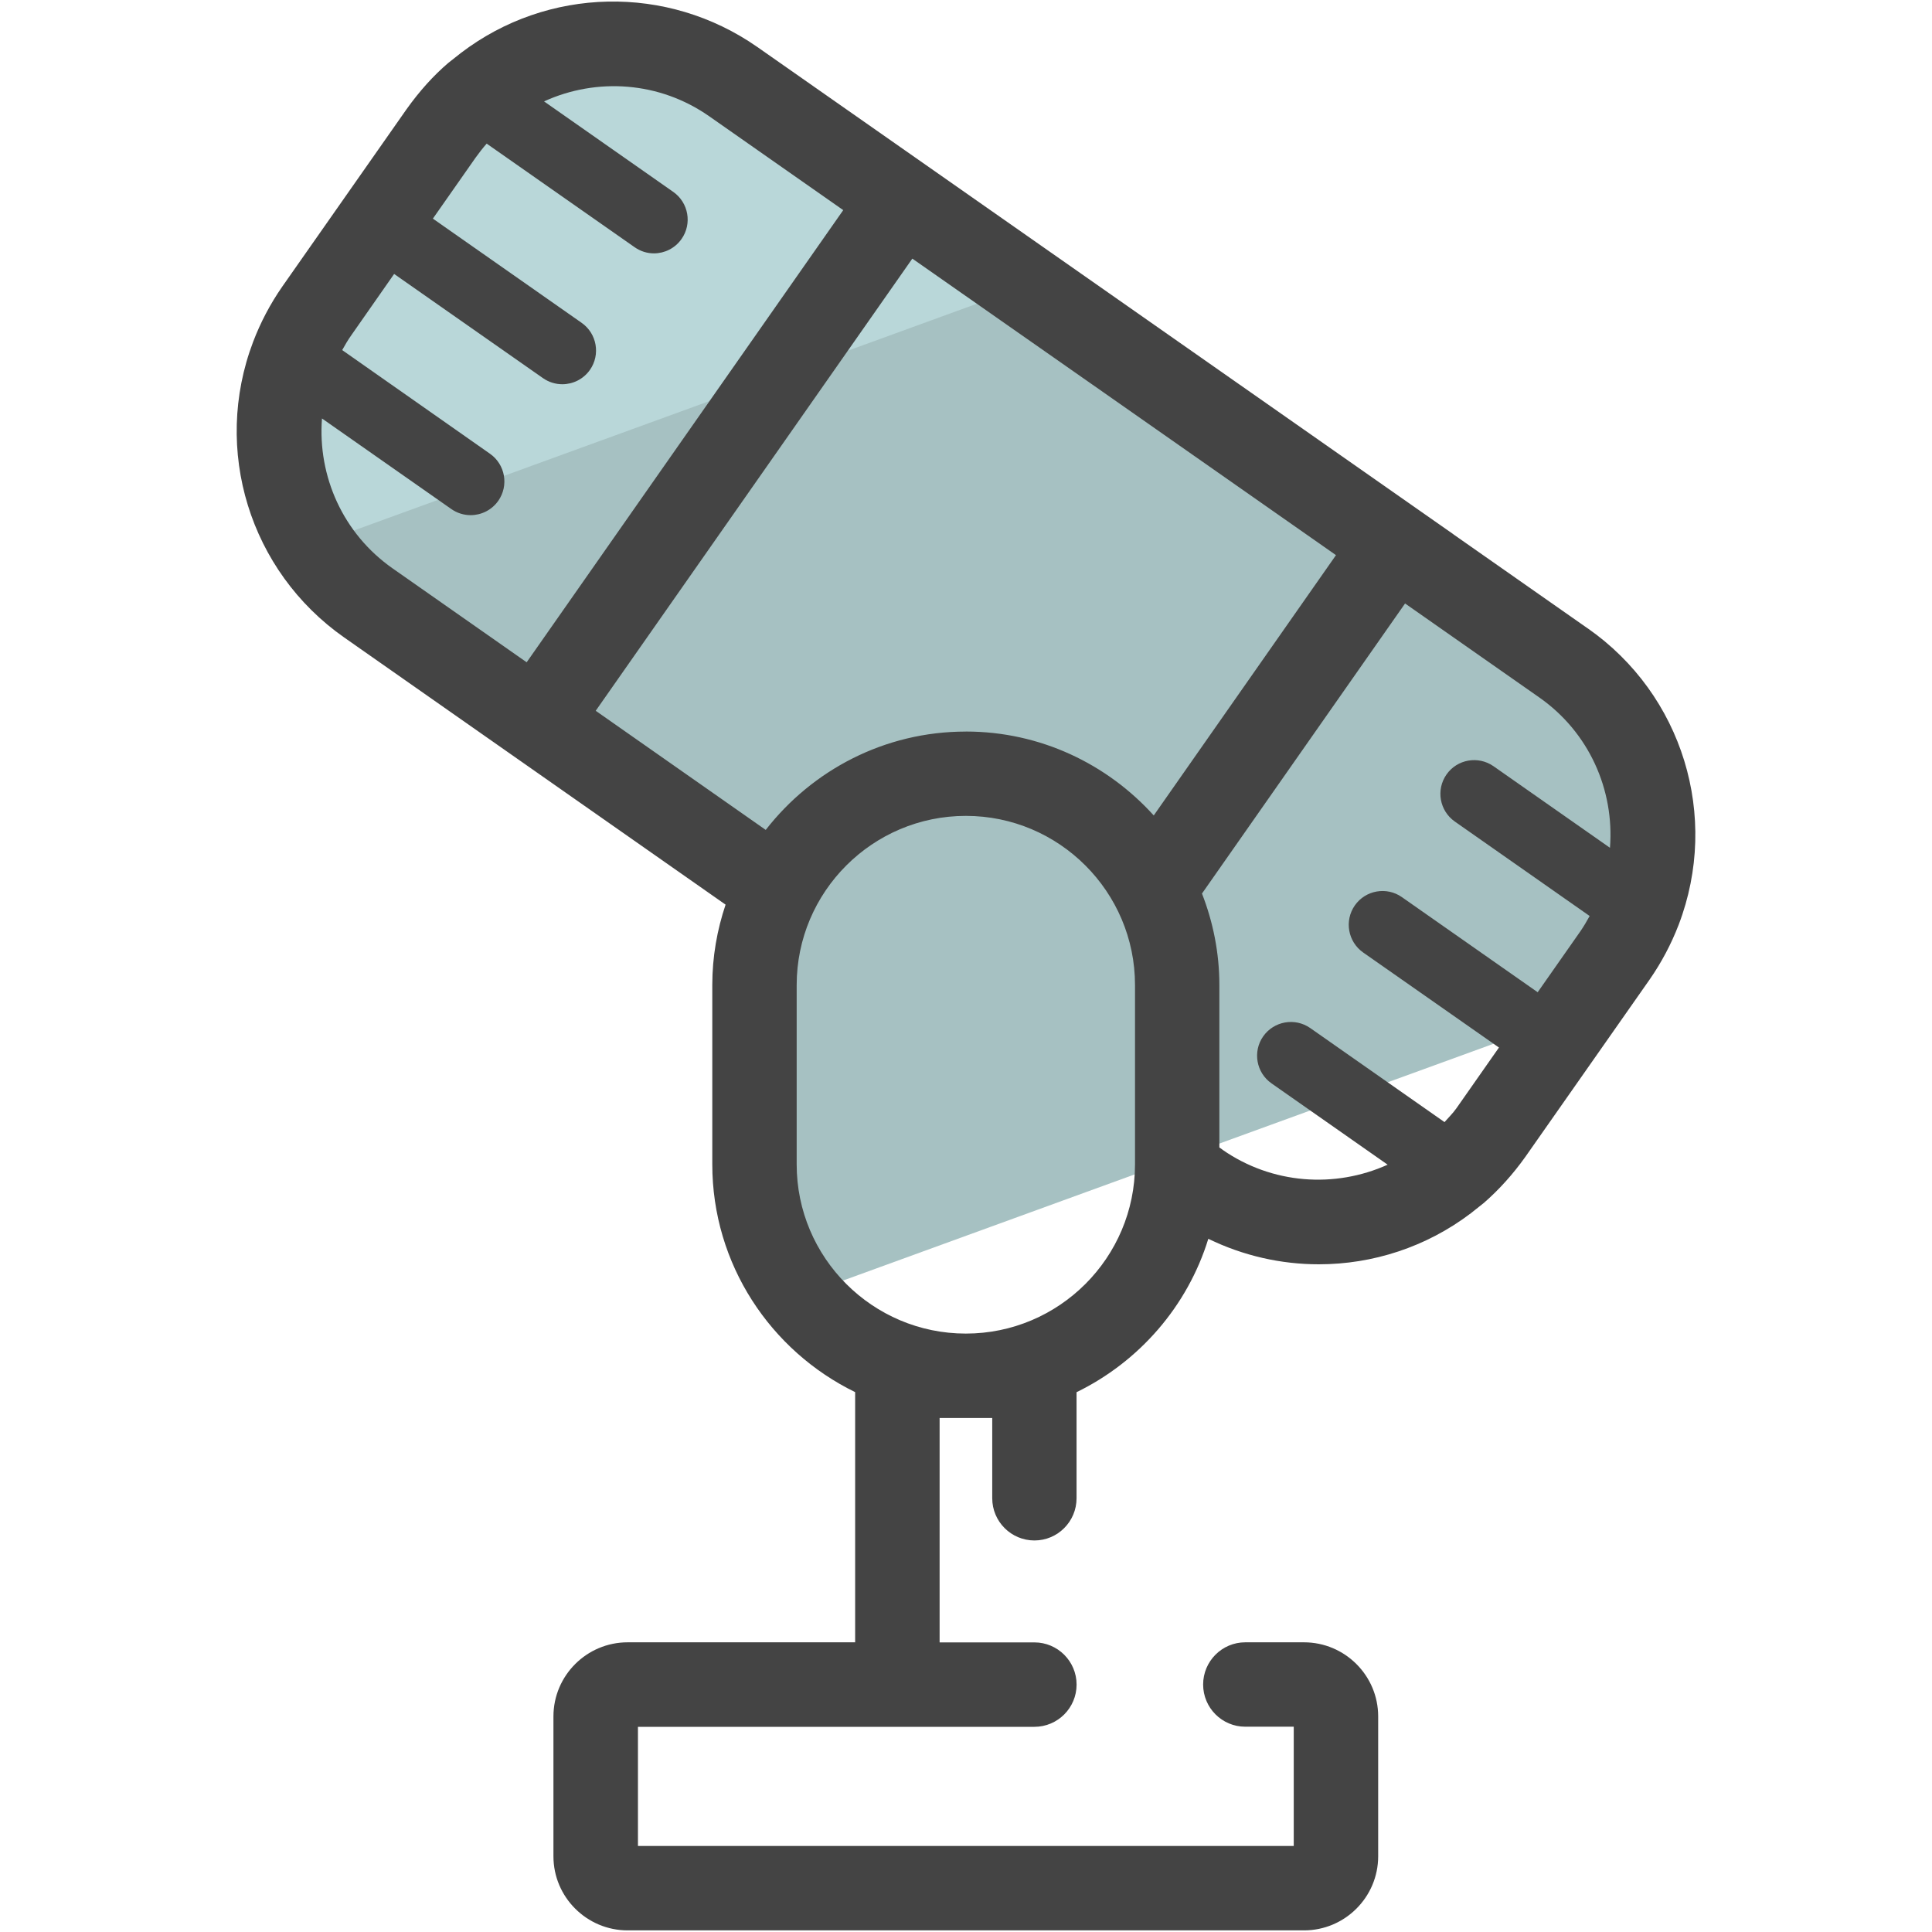
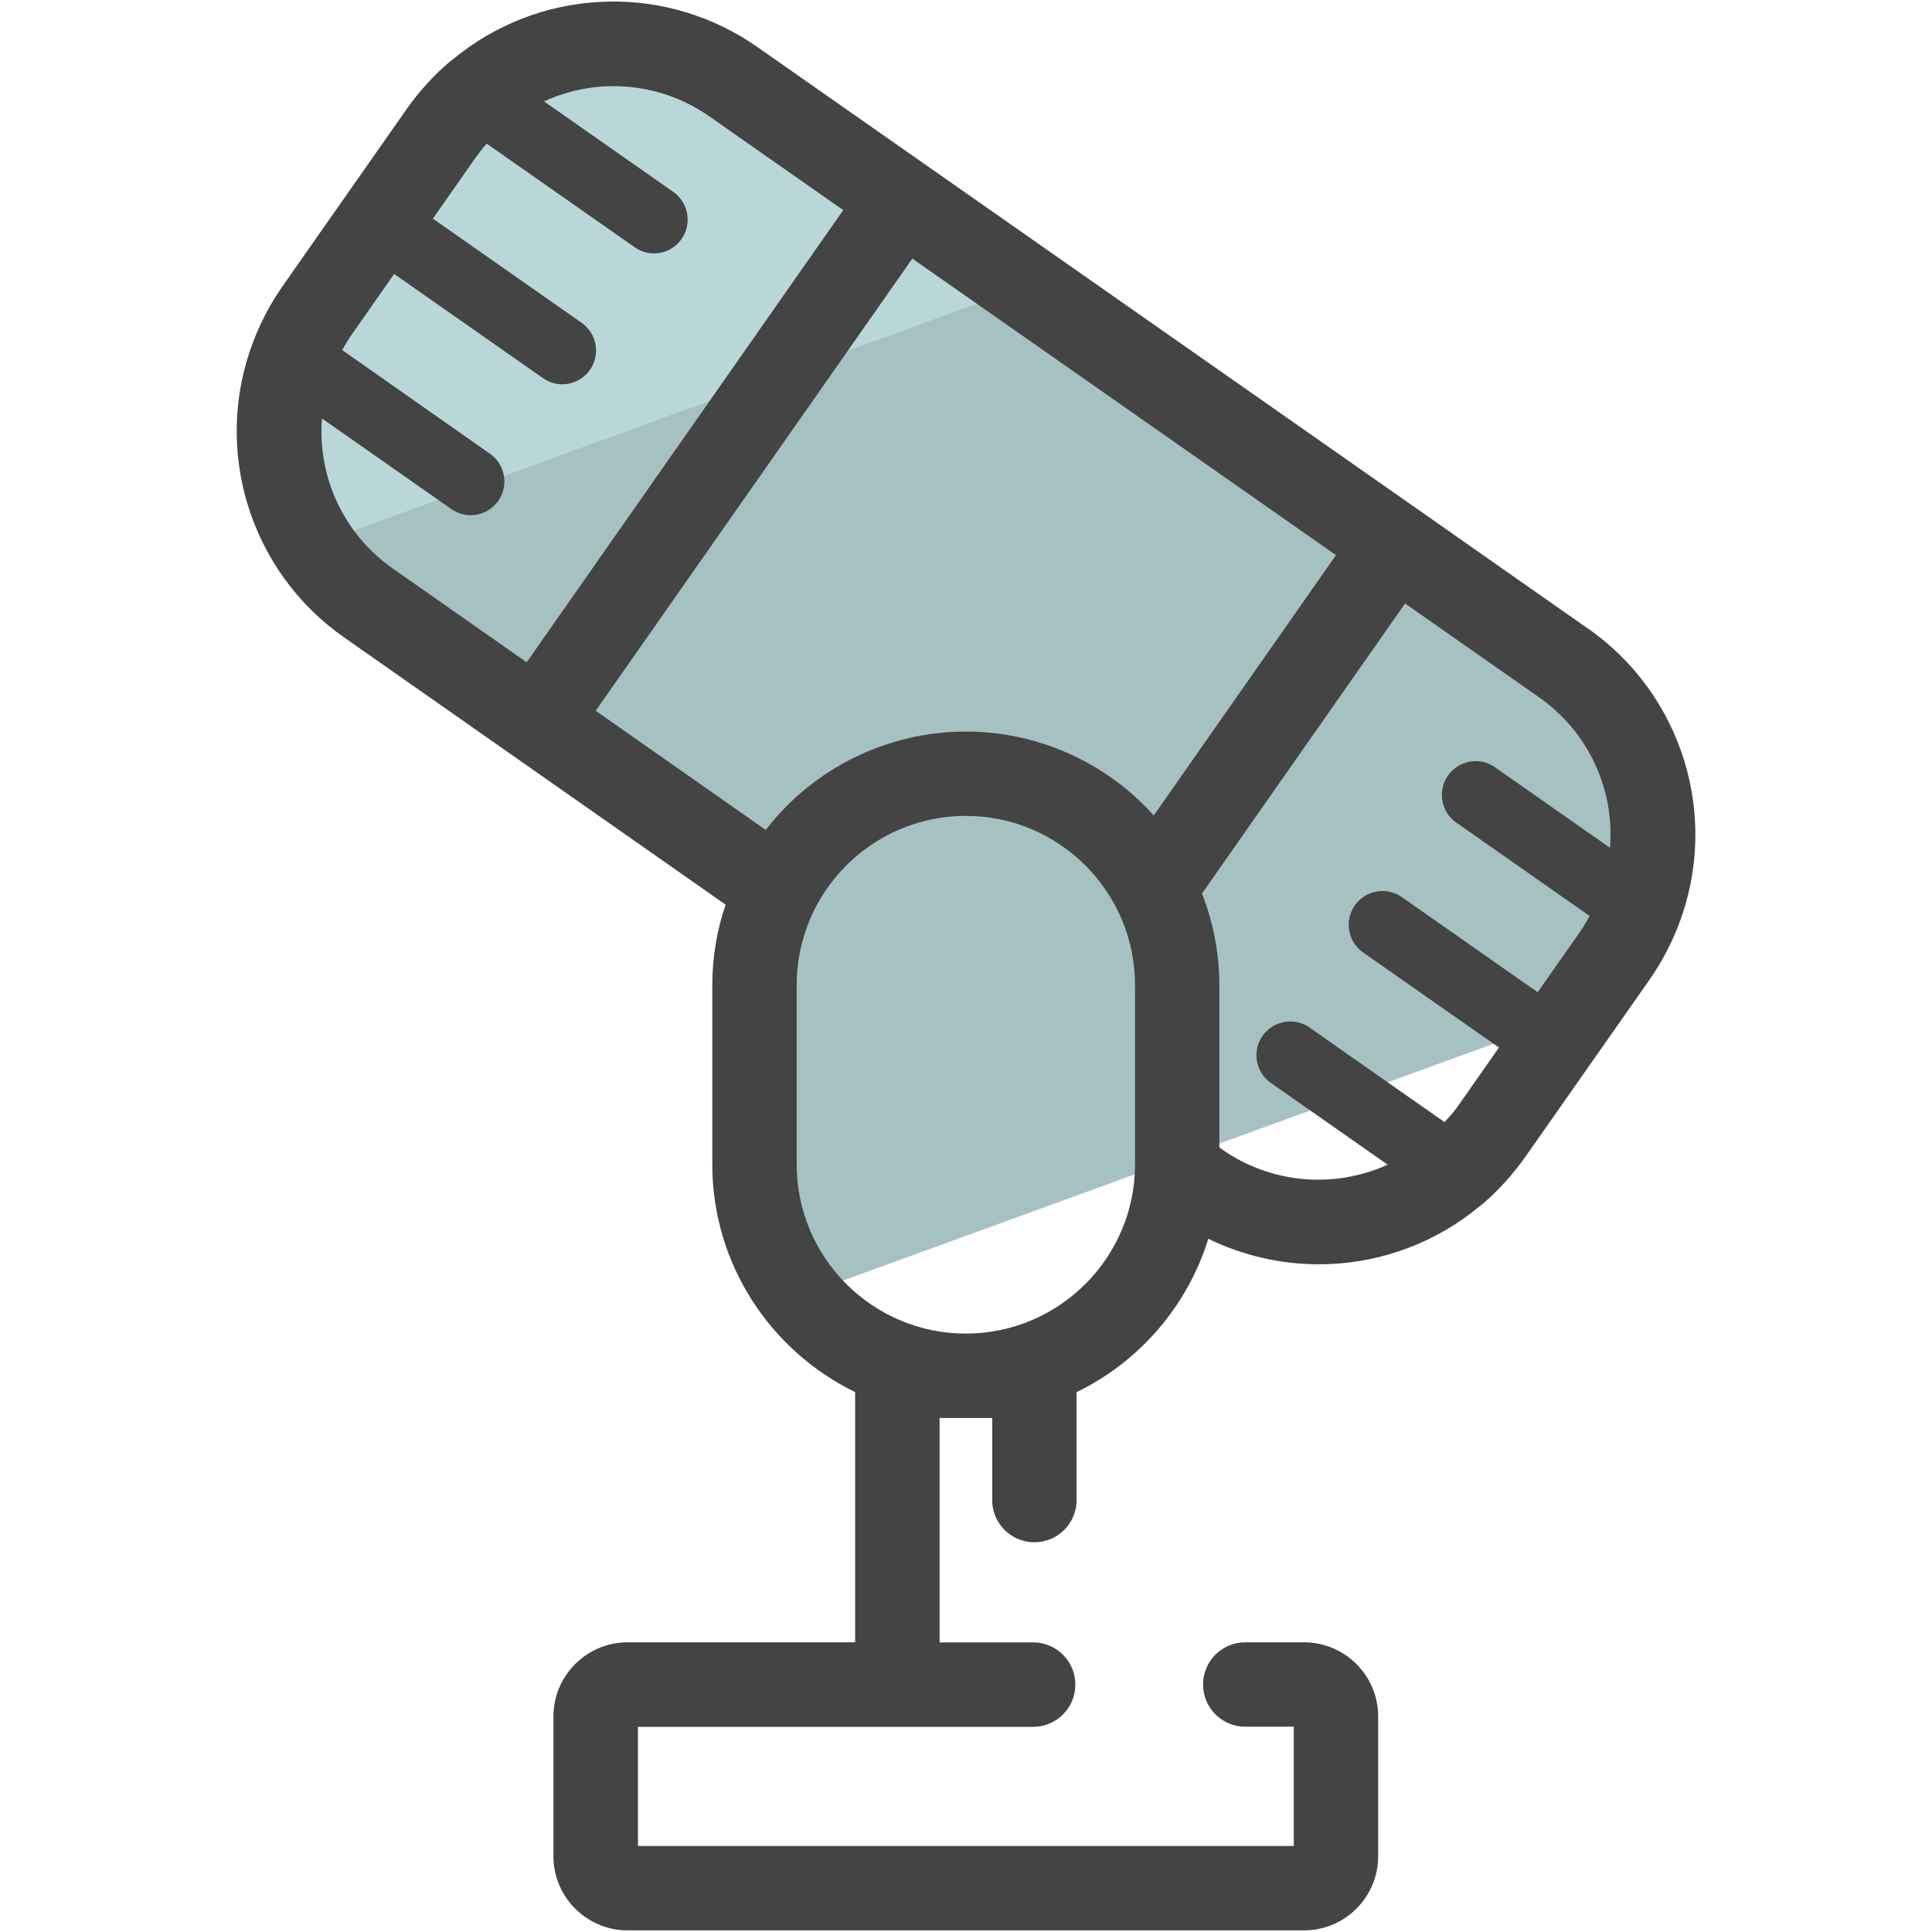
<svg xmlns="http://www.w3.org/2000/svg" version="1" viewBox="0 0 50 50">
-   <path fill="#A6C1C2" d="M9.53 15.602l4.368 3.06 6.22 4.36h.002c-.377.743-.595 1.58-.595 2.47v4.642c0 1.29.458 2.467 1.206 3.402l19.987-7.275 1.077-1.536c.265-.38.47-.777.63-1.183.867-2.273.123-4.928-1.96-6.384l-4.368-3.06-12.753-8.924-4.367-3.06c-2.084-1.455-4.822-1.25-6.658.347h-.008c-.33.28-.63.62-.893.992l-1.605 2.29-1.613 2.3c-.265.38-.472.778-.63 1.19-.86 2.267-.115 4.914 1.96 6.37z" />
-   <path fill="#B9D7D9" d="M26.53 7.406l-3.19-2.234-4.368-3.06C16.888.657 14.15.862 12.314 2.46h-.008c-.33.28-.63.62-.893.992l-1.605 2.29-1.613 2.3c-.264.38-.47.778-.628 1.19-.617 1.627-.396 3.443.54 4.88L26.53 7.406z" />
-   <path fill="#444" d="M41.09 16.263l-3.474-2.433v-.002l-8.014-5.61-10-7c-2.338-1.633-5.434-1.555-7.67.15l-.33.26c-.382.326-.744.727-1.08 1.198L7.303 7.42c-.307.442-.56.922-.752 1.426-1.06 2.79-.09 5.935 2.354 7.65l3.473 2.433 6.4 4.483c-.22.654-.344 1.352-.344 2.08v4.64c0 2.592 1.513 4.83 3.697 5.896v6.475h-5.888c-1.058 0-1.92.86-1.92 1.918v3.62c0 1.057.862 1.917 1.92 1.917h17.504c1.058 0 1.92-.86 1.92-1.918v-3.62c0-1.057-.862-1.917-1.92-1.917h-1.52c-.602 0-1.09.49-1.09 1.092 0 .603.488 1.092 1.09 1.092h1.255v3.087H16.51V44.69h10.26c.603 0 1.092-.49 1.092-1.093s-.49-1.092-1.092-1.092h-2.453v-5.808h1.362v2.078c0 .603.49 1.092 1.092 1.092.602 0 1.09-.49 1.09-1.092V36.03c1.62-.79 2.872-2.223 3.41-3.97.905.44 1.884.66 2.86.66 1.392 0 2.778-.444 3.933-1.32l.34-.27c.395-.345.752-.742 1.07-1.188l3.22-4.594c.303-.437.555-.91.75-1.416 1.07-2.802.1-5.956-2.353-7.67zm-16.095 2.67c-2.105 0-3.976 1-5.178 2.545l-4.4-3.083 8.194-11.702 4.67 3.267 6.294 4.407-4.716 6.737c-1.202-1.33-2.934-2.172-4.863-2.172zm-14.837-4.225c-1.28-.897-1.94-2.383-1.825-3.878l3.347 2.344c.153.107.328.158.5.158.275 0 .546-.13.716-.372.276-.395.18-.94-.215-1.217L8.856 9.06c.074-.133.15-.264.24-.39L10.2 7.09l3.852 2.696c.153.107.328.158.5.158.275 0 .546-.13.716-.372.276-.395.18-.94-.215-1.217l-3.85-2.697 1.102-1.573c.094-.132.19-.254.29-.368l3.828 2.68c.153.108.328.16.5.16.275 0 .546-.13.716-.373.277-.395.18-.94-.214-1.217L14.08 2.624c1.365-.623 2.987-.514 4.27.382l3.473 2.432L13.63 17.14l-3.472-2.432zm19.216 15.427c0 2.414-1.964 4.378-4.378 4.378s-4.378-1.964-4.378-4.378v-4.642c0-2.414 1.964-4.378 4.378-4.378s4.378 1.964 4.378 4.378v4.642zm2.263-.383l-.08-.056v-4.203c0-.835-.163-1.632-.45-2.368l5.256-7.507 3.475 2.433c1.285.9 1.945 2.39 1.828 3.89l-3.015-2.112c-.395-.275-.94-.18-1.216.215s-.18.94.215 1.217l3.49 2.445c-.074.135-.152.268-.238.393l-1.107 1.58-3.515-2.462c-.396-.277-.94-.18-1.217.215-.276.396-.18.94.215 1.218l3.515 2.46-1.103 1.575c-.092.13-.203.237-.306.355l-3.475-2.434c-.396-.276-.94-.18-1.218.215-.276.394-.18.94.215 1.216l3.006 2.105c-1.368.617-2.992.505-4.276-.388z" />
+   <path fill="#A6C1C2" d="M9.53 15.602l4.368 3.06 6.22 4.36h.002a5.44 5.44 0 00-.595 2.47v4.642c0 1.29.458 2.467 1.206 3.402l19.987-7.275 1.077-1.536c.265-.38.47-.777.63-1.183a5.432 5.432 0 00-1.96-6.384l-4.368-3.06-12.753-8.924-4.367-3.06a5.414 5.414 0 00-6.658.347h-.008c-.33.28-.63.62-.893.992l-1.605 2.29-1.613 2.3a5.435 5.435 0 001.33 7.56z" />
+   <path fill="#B9D7D9" d="M26.53 7.406l-3.19-2.234-4.368-3.06a5.413 5.413 0 00-6.658.348h-.008c-.33.28-.63.62-.893.992l-1.605 2.29-1.613 2.3c-.264.38-.47.778-.628 1.19a5.43 5.43 0 00.54 4.88L26.53 7.406z" />
+   <path fill="#444" d="M41.09 16.263l-3.474-2.433v-.002l-8.014-5.61-10-7a6.5 6.5 0 00-7.67.15l-.33.26a6.623 6.623 0 00-1.08 1.198L7.303 7.42c-.307.442-.56.922-.752 1.426a6.514 6.514 0 002.354 7.65l3.473 2.433 6.4 4.483a6.508 6.508 0 00-.344 2.08v4.64c0 2.592 1.513 4.83 3.697 5.896v6.475h-5.888c-1.058 0-1.92.86-1.92 1.918v3.62c0 1.057.862 1.917 1.92 1.917h17.504c1.058 0 1.92-.86 1.92-1.918v-3.62a1.921 1.921 0 00-1.92-1.917h-1.52a1.092 1.092 0 000 2.184h1.255v3.087H16.51V44.69h10.26a1.093 1.093 0 000-2.185h-2.453v-5.808h1.362v2.078a1.092 1.092 0 102.182 0V36.03a6.592 6.592 0 003.41-3.97 6.54 6.54 0 002.86.66 6.502 6.502 0 003.933-1.32l.34-.27a6.85 6.85 0 001.07-1.188l3.22-4.594c.303-.437.555-.91.75-1.416a6.51 6.51 0 00-2.353-7.67zm-16.095 2.67a6.55 6.55 0 00-5.178 2.545l-4.4-3.083 8.194-11.702 4.67 3.267 6.294 4.407-4.716 6.737a6.54 6.54 0 00-4.863-2.172zm-14.837-4.225a4.32 4.32 0 01-1.825-3.878l3.347 2.344a.87.87 0 001.216-.214.875.875 0 00-.215-1.217L8.856 9.06c.074-.133.15-.264.24-.39L10.2 7.09l3.852 2.696a.87.87 0 001.216-.214.875.875 0 00-.215-1.217l-3.85-2.697 1.102-1.573c.094-.132.19-.254.29-.368l3.828 2.68a.866.866 0 001.216-.213.875.875 0 00-.214-1.217L14.08 2.624a4.314 4.314 0 014.27.382l3.473 2.432L13.63 17.14l-3.472-2.432zm19.216 15.427c0 2.414-1.964 4.378-4.378 4.378s-4.378-1.964-4.378-4.378v-4.642c0-2.414 1.964-4.378 4.378-4.378s4.378 1.964 4.378 4.378v4.642zm2.263-.383l-.08-.056v-4.203c0-.835-.163-1.632-.45-2.368l5.256-7.507 3.475 2.433a4.326 4.326 0 011.828 3.89l-3.015-2.112a.875.875 0 00-1.001 1.432l3.49 2.445a4.559 4.559 0 01-.238.393l-1.107 1.58-3.515-2.462a.874.874 0 10-1.002 1.433l3.515 2.46-1.103 1.575c-.092.13-.203.237-.306.355l-3.475-2.434a.874.874 0 10-1.003 1.431l3.006 2.105a4.349 4.349 0 01-4.276-.388z" />
</svg>
